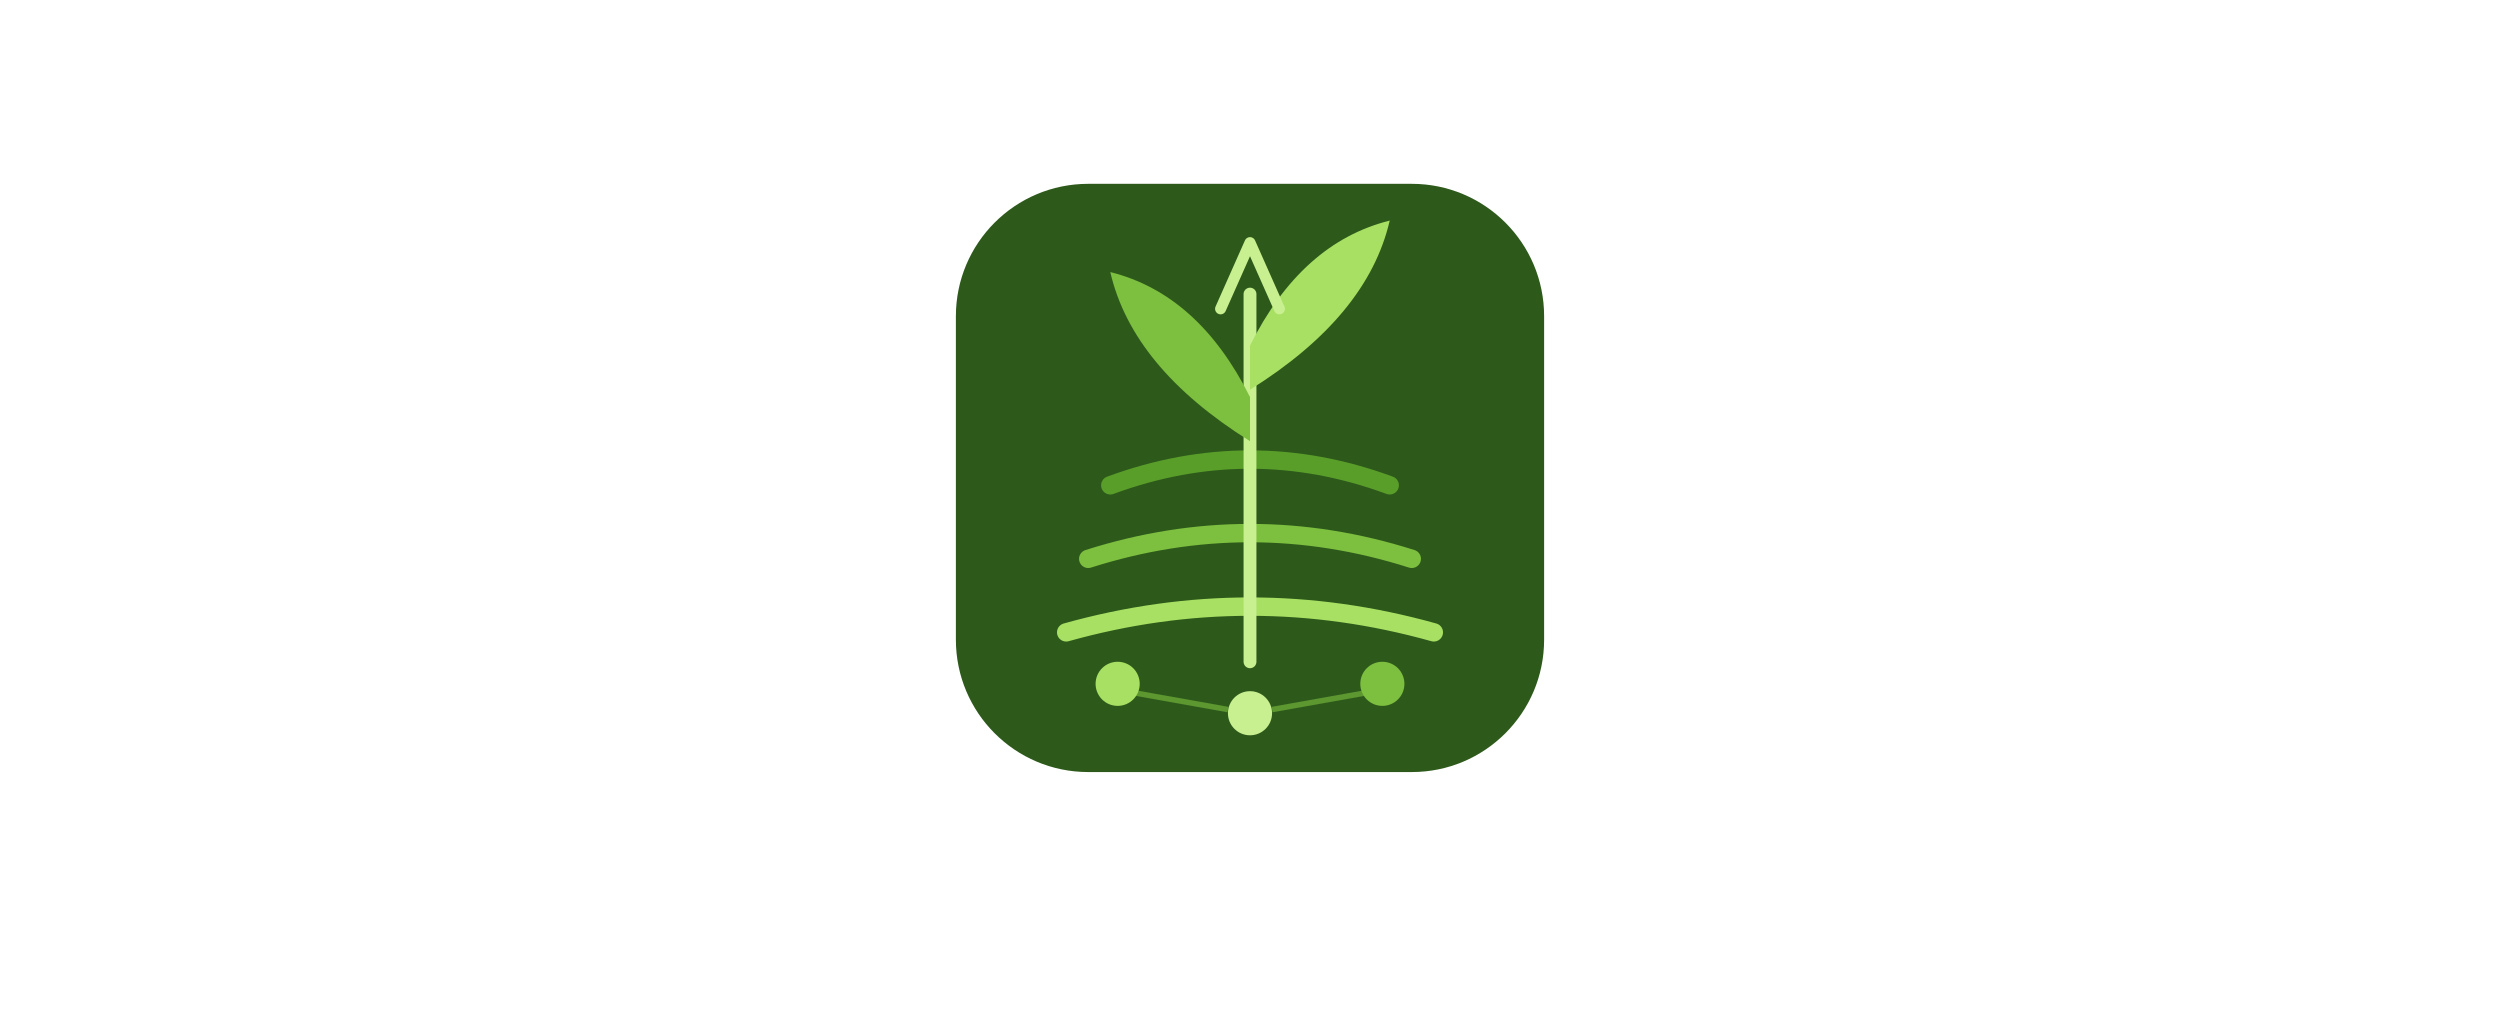
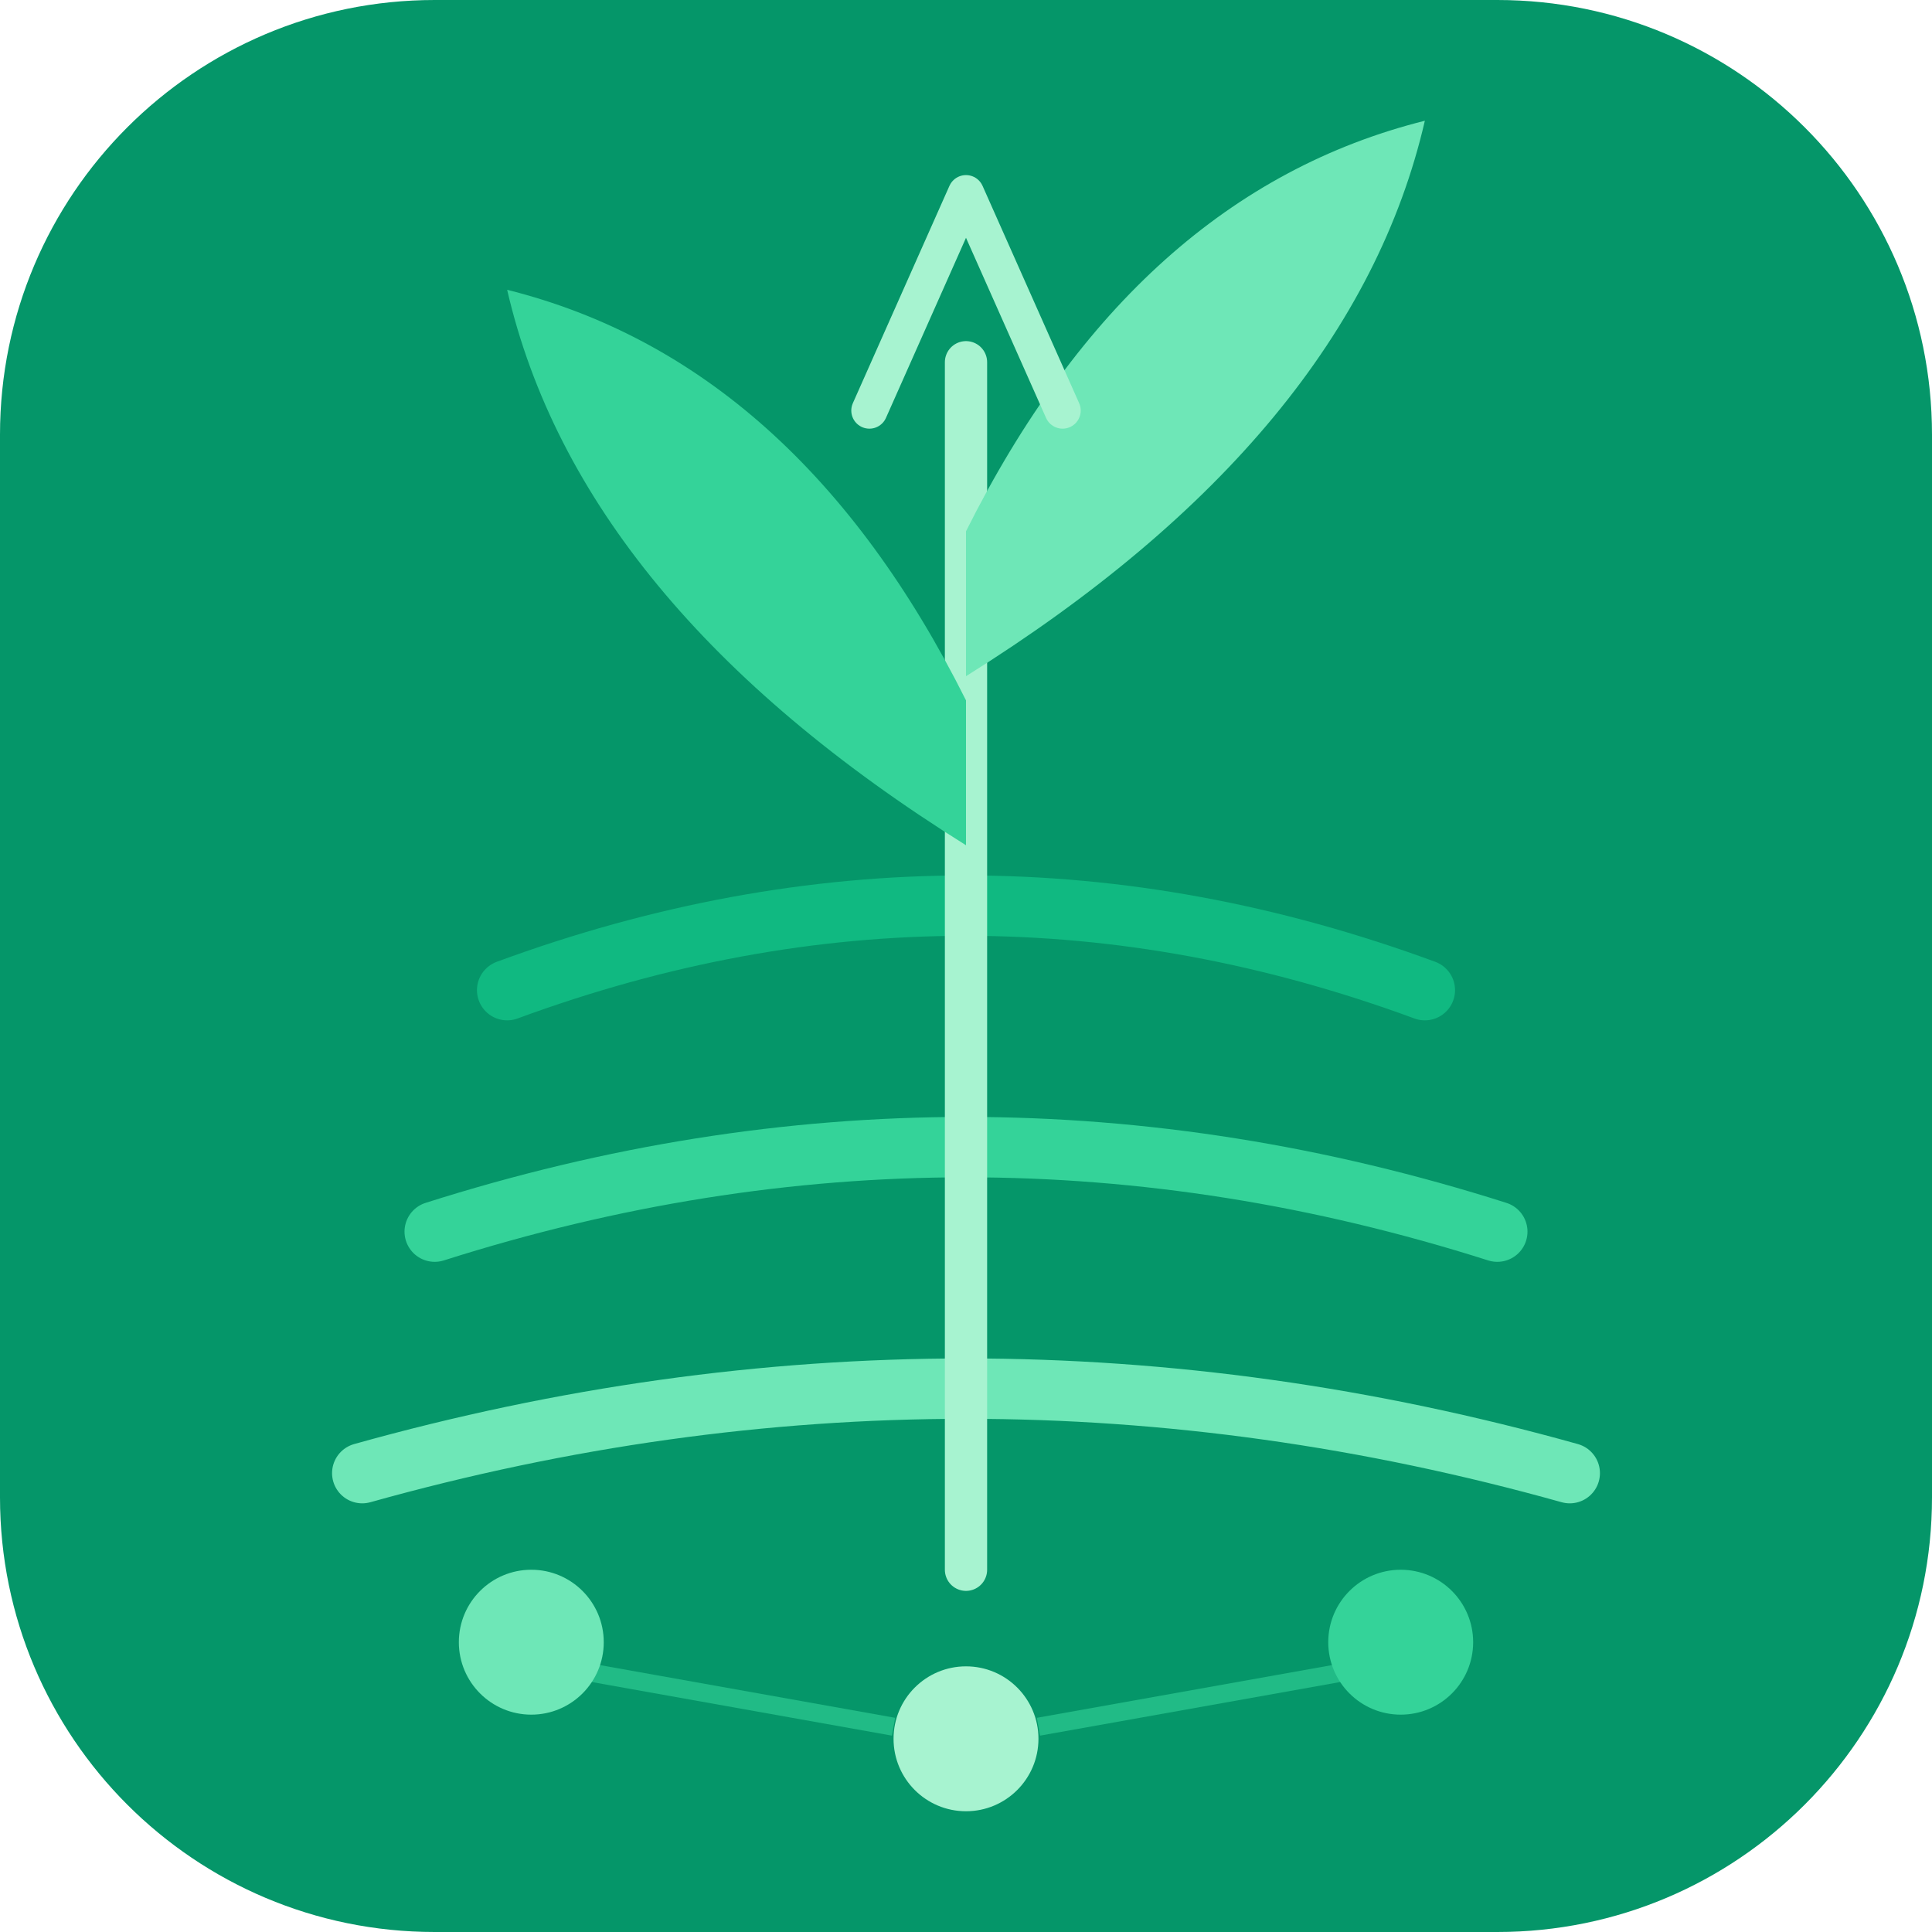
- <svg xmlns="http://www.w3.org/2000/svg" width="100%" viewBox="0 0 680 280" role="img" style="">
-   <g transform="translate(260, 50)" style="fill:rgb(0, 0, 0);stroke:none;color:rgb(255, 255, 255);stroke-width:1px;stroke-linecap:butt;stroke-linejoin:miter;opacity:1;font-family:&quot;Anthropic Sans&quot;, -apple-system, BlinkMacSystemFont, &quot;Segoe UI&quot;, sans-serif;font-size:16px;font-weight:400;text-anchor:start;dominant-baseline:auto">
-     <rect x="0" y="0" width="160" height="160" rx="36" fill="#2d5a1b" style="fill:rgb(45, 90, 27);stroke:none;color:rgb(255, 255, 255);stroke-width:1px;stroke-linecap:butt;stroke-linejoin:miter;opacity:1;font-family:&quot;Anthropic Sans&quot;, -apple-system, BlinkMacSystemFont, &quot;Segoe UI&quot;, sans-serif;font-size:16px;font-weight:400;text-anchor:start;dominant-baseline:auto" />
-     <path d="M30 122 Q80 108 130 122" fill="none" stroke="#a8e063" stroke-width="5" stroke-linecap="round" style="fill:none;stroke:rgb(168, 224, 99);color:rgb(255, 255, 255);stroke-width:5px;stroke-linecap:round;stroke-linejoin:miter;opacity:1;font-family:&quot;Anthropic Sans&quot;, -apple-system, BlinkMacSystemFont, &quot;Segoe UI&quot;, sans-serif;font-size:16px;font-weight:400;text-anchor:start;dominant-baseline:auto" />
-     <path d="M36 102 Q80 88 124 102" fill="none" stroke="#7dbf3e" stroke-width="5" stroke-linecap="round" style="fill:none;stroke:rgb(125, 191, 62);color:rgb(255, 255, 255);stroke-width:5px;stroke-linecap:round;stroke-linejoin:miter;opacity:1;font-family:&quot;Anthropic Sans&quot;, -apple-system, BlinkMacSystemFont, &quot;Segoe UI&quot;, sans-serif;font-size:16px;font-weight:400;text-anchor:start;dominant-baseline:auto" />
-     <path d="M42 82 Q80 68 118 82" fill="none" stroke="#5a9e2a" stroke-width="5" stroke-linecap="round" style="fill:none;stroke:rgb(90, 158, 42);color:rgb(255, 255, 255);stroke-width:5px;stroke-linecap:round;stroke-linejoin:miter;opacity:1;font-family:&quot;Anthropic Sans&quot;, -apple-system, BlinkMacSystemFont, &quot;Segoe UI&quot;, sans-serif;font-size:16px;font-weight:400;text-anchor:start;dominant-baseline:auto" />
-     <line x1="80" y1="130" x2="80" y2="30" stroke="#c8f090" stroke-width="3.5" stroke-linecap="round" style="fill:rgb(0, 0, 0);stroke:rgb(200, 240, 144);color:rgb(255, 255, 255);stroke-width:3.5px;stroke-linecap:round;stroke-linejoin:miter;opacity:1;font-family:&quot;Anthropic Sans&quot;, -apple-system, BlinkMacSystemFont, &quot;Segoe UI&quot;, sans-serif;font-size:16px;font-weight:400;text-anchor:start;dominant-baseline:auto" />
-     <path d="M80 70 Q48 50 42 24 Q66 30 80 58" fill="#7dbf3e" style="fill:rgb(125, 191, 62);stroke:none;color:rgb(255, 255, 255);stroke-width:1px;stroke-linecap:butt;stroke-linejoin:miter;opacity:1;font-family:&quot;Anthropic Sans&quot;, -apple-system, BlinkMacSystemFont, &quot;Segoe UI&quot;, sans-serif;font-size:16px;font-weight:400;text-anchor:start;dominant-baseline:auto" />
-     <path d="M80 56 Q112 36 118 10 Q94 16 80 44" fill="#a8e063" style="fill:rgb(168, 224, 99);stroke:none;color:rgb(255, 255, 255);stroke-width:1px;stroke-linecap:butt;stroke-linejoin:miter;opacity:1;font-family:&quot;Anthropic Sans&quot;, -apple-system, BlinkMacSystemFont, &quot;Segoe UI&quot;, sans-serif;font-size:16px;font-weight:400;text-anchor:start;dominant-baseline:auto" />
-     <path d="M72 34 L80 16 L88 34" fill="none" stroke="#c8f090" stroke-width="3" stroke-linecap="round" stroke-linejoin="round" style="fill:none;stroke:rgb(200, 240, 144);color:rgb(255, 255, 255);stroke-width:3px;stroke-linecap:round;stroke-linejoin:round;opacity:1;font-family:&quot;Anthropic Sans&quot;, -apple-system, BlinkMacSystemFont, &quot;Segoe UI&quot;, sans-serif;font-size:16px;font-weight:400;text-anchor:start;dominant-baseline:auto" />
-     <line x1="46" y1="138" x2="74" y2="143" stroke="#7dbf3e" stroke-width="1.5" opacity="0.6" style="fill:rgb(0, 0, 0);stroke:rgb(125, 191, 62);color:rgb(255, 255, 255);stroke-width:1.5px;stroke-linecap:butt;stroke-linejoin:miter;opacity:0.6;font-family:&quot;Anthropic Sans&quot;, -apple-system, BlinkMacSystemFont, &quot;Segoe UI&quot;, sans-serif;font-size:16px;font-weight:400;text-anchor:start;dominant-baseline:auto" />
-     <line x1="86" y1="143" x2="114" y2="138" stroke="#7dbf3e" stroke-width="1.5" opacity="0.6" style="fill:rgb(0, 0, 0);stroke:rgb(125, 191, 62);color:rgb(255, 255, 255);stroke-width:1.5px;stroke-linecap:butt;stroke-linejoin:miter;opacity:0.6;font-family:&quot;Anthropic Sans&quot;, -apple-system, BlinkMacSystemFont, &quot;Segoe UI&quot;, sans-serif;font-size:16px;font-weight:400;text-anchor:start;dominant-baseline:auto" />
-     <circle cx="44" cy="136" r="6" fill="#a8e063" style="fill:rgb(168, 224, 99);stroke:none;color:rgb(255, 255, 255);stroke-width:1px;stroke-linecap:butt;stroke-linejoin:miter;opacity:1;font-family:&quot;Anthropic Sans&quot;, -apple-system, BlinkMacSystemFont, &quot;Segoe UI&quot;, sans-serif;font-size:16px;font-weight:400;text-anchor:start;dominant-baseline:auto" />
-     <circle cx="80" cy="144" r="6" fill="#c8f090" style="fill:rgb(200, 240, 144);stroke:none;color:rgb(255, 255, 255);stroke-width:1px;stroke-linecap:butt;stroke-linejoin:miter;opacity:1;font-family:&quot;Anthropic Sans&quot;, -apple-system, BlinkMacSystemFont, &quot;Segoe UI&quot;, sans-serif;font-size:16px;font-weight:400;text-anchor:start;dominant-baseline:auto" />
-     <circle cx="116" cy="136" r="6" fill="#7dbf3e" style="fill:rgb(125, 191, 62);stroke:none;color:rgb(255, 255, 255);stroke-width:1px;stroke-linecap:butt;stroke-linejoin:miter;opacity:1;font-family:&quot;Anthropic Sans&quot;, -apple-system, BlinkMacSystemFont, &quot;Segoe UI&quot;, sans-serif;font-size:16px;font-weight:400;text-anchor:start;dominant-baseline:auto" />
+ <svg xmlns="http://www.w3.org/2000/svg" width="100%" viewBox="0 0 160 160" role="img">
+   <g>
+     <rect x="0" y="0" width="160" height="160" rx="36" fill="#059669" />
+     <path d="M30 122 Q80 108 130 122" fill="none" stroke="#6ee7b7" stroke-width="5" stroke-linecap="round" />
+     <path d="M36 102 Q80 88 124 102" fill="none" stroke="#34d399" stroke-width="5" stroke-linecap="round" />
+     <path d="M42 82 Q80 68 118 82" fill="none" stroke="#10b981" stroke-width="5" stroke-linecap="round" />
+     <line x1="80" y1="130" x2="80" y2="30" stroke="#a7f3d0" stroke-width="3.5" stroke-linecap="round" />
+     <path d="M80 70 Q48 50 42 24 Q66 30 80 58" fill="#34d399" />
+     <path d="M80 56 Q112 36 118 10 Q94 16 80 44" fill="#6ee7b7" />
+     <path d="M72 34 L80 16 L88 34" fill="none" stroke="#a7f3d0" stroke-width="3" stroke-linecap="round" stroke-linejoin="round" />
+     <line x1="46" y1="138" x2="74" y2="143" stroke="#34d399" stroke-width="1.5" opacity="0.6" />
+     <line x1="86" y1="143" x2="114" y2="138" stroke="#34d399" stroke-width="1.5" opacity="0.6" />
+     <circle cx="44" cy="136" r="6" fill="#6ee7b7" />
+     <circle cx="80" cy="144" r="6" fill="#a7f3d0" />
+     <circle cx="116" cy="136" r="6" fill="#34d399" />
  </g>
</svg>
